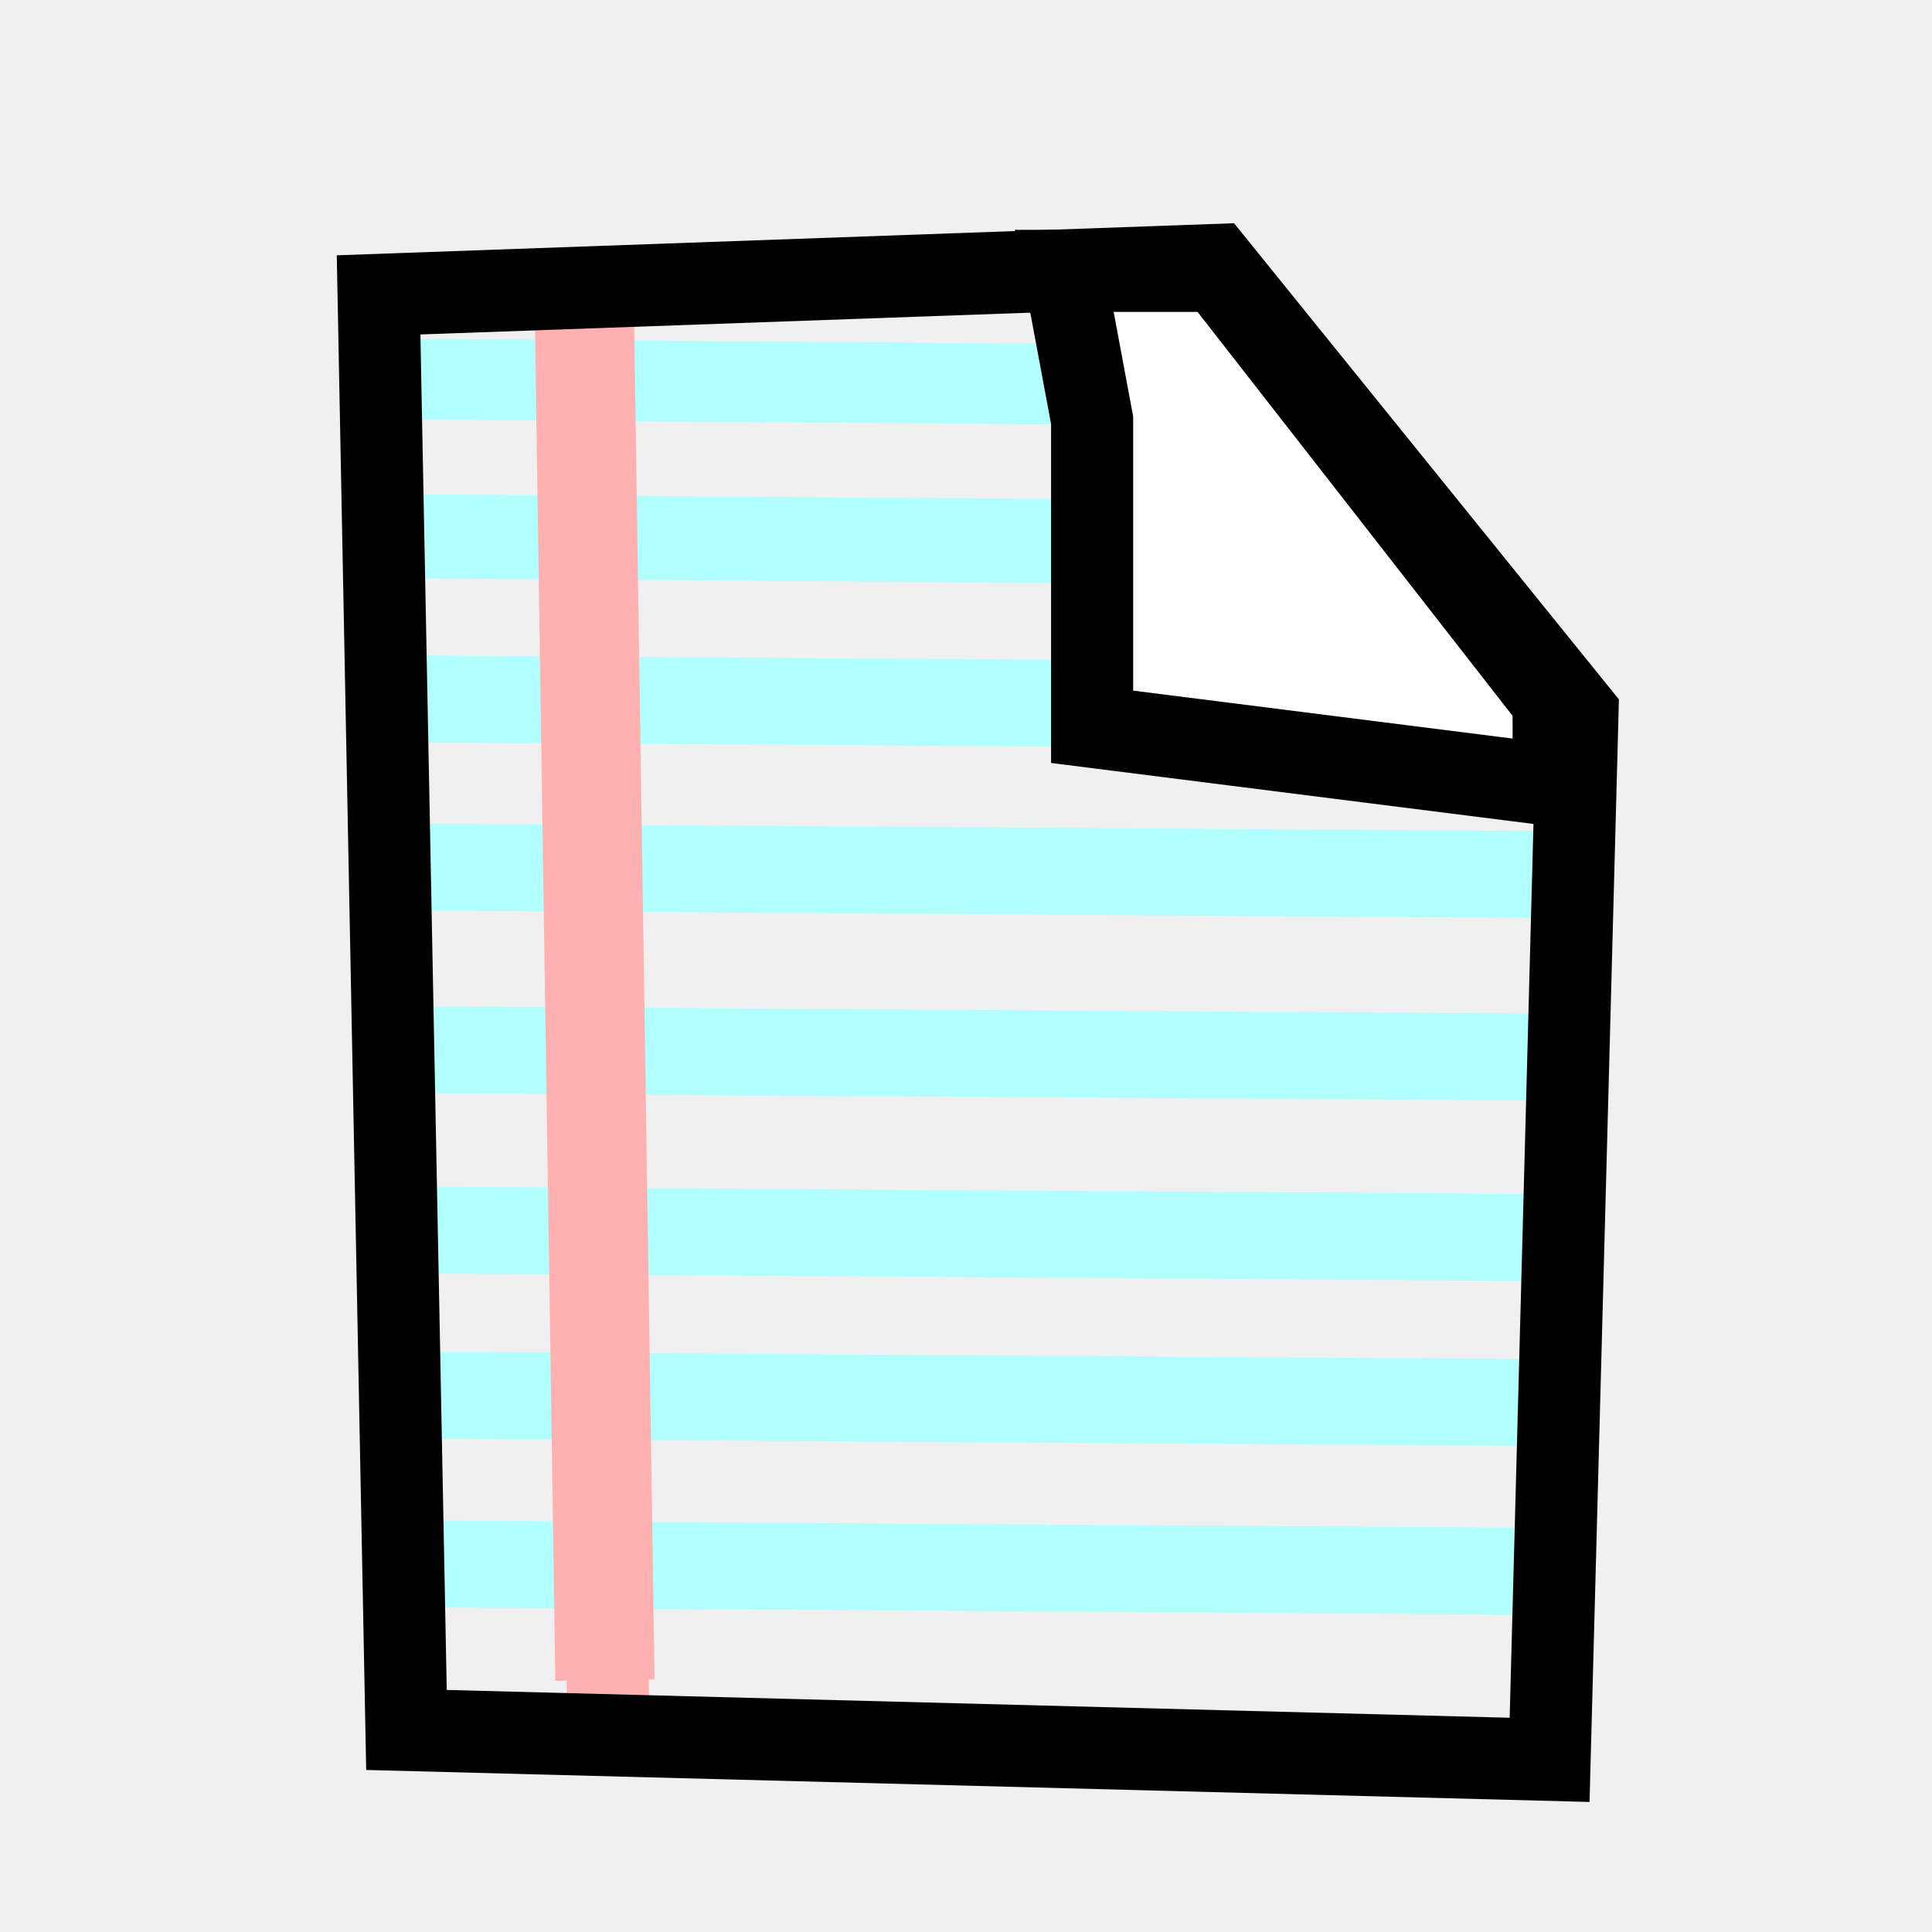
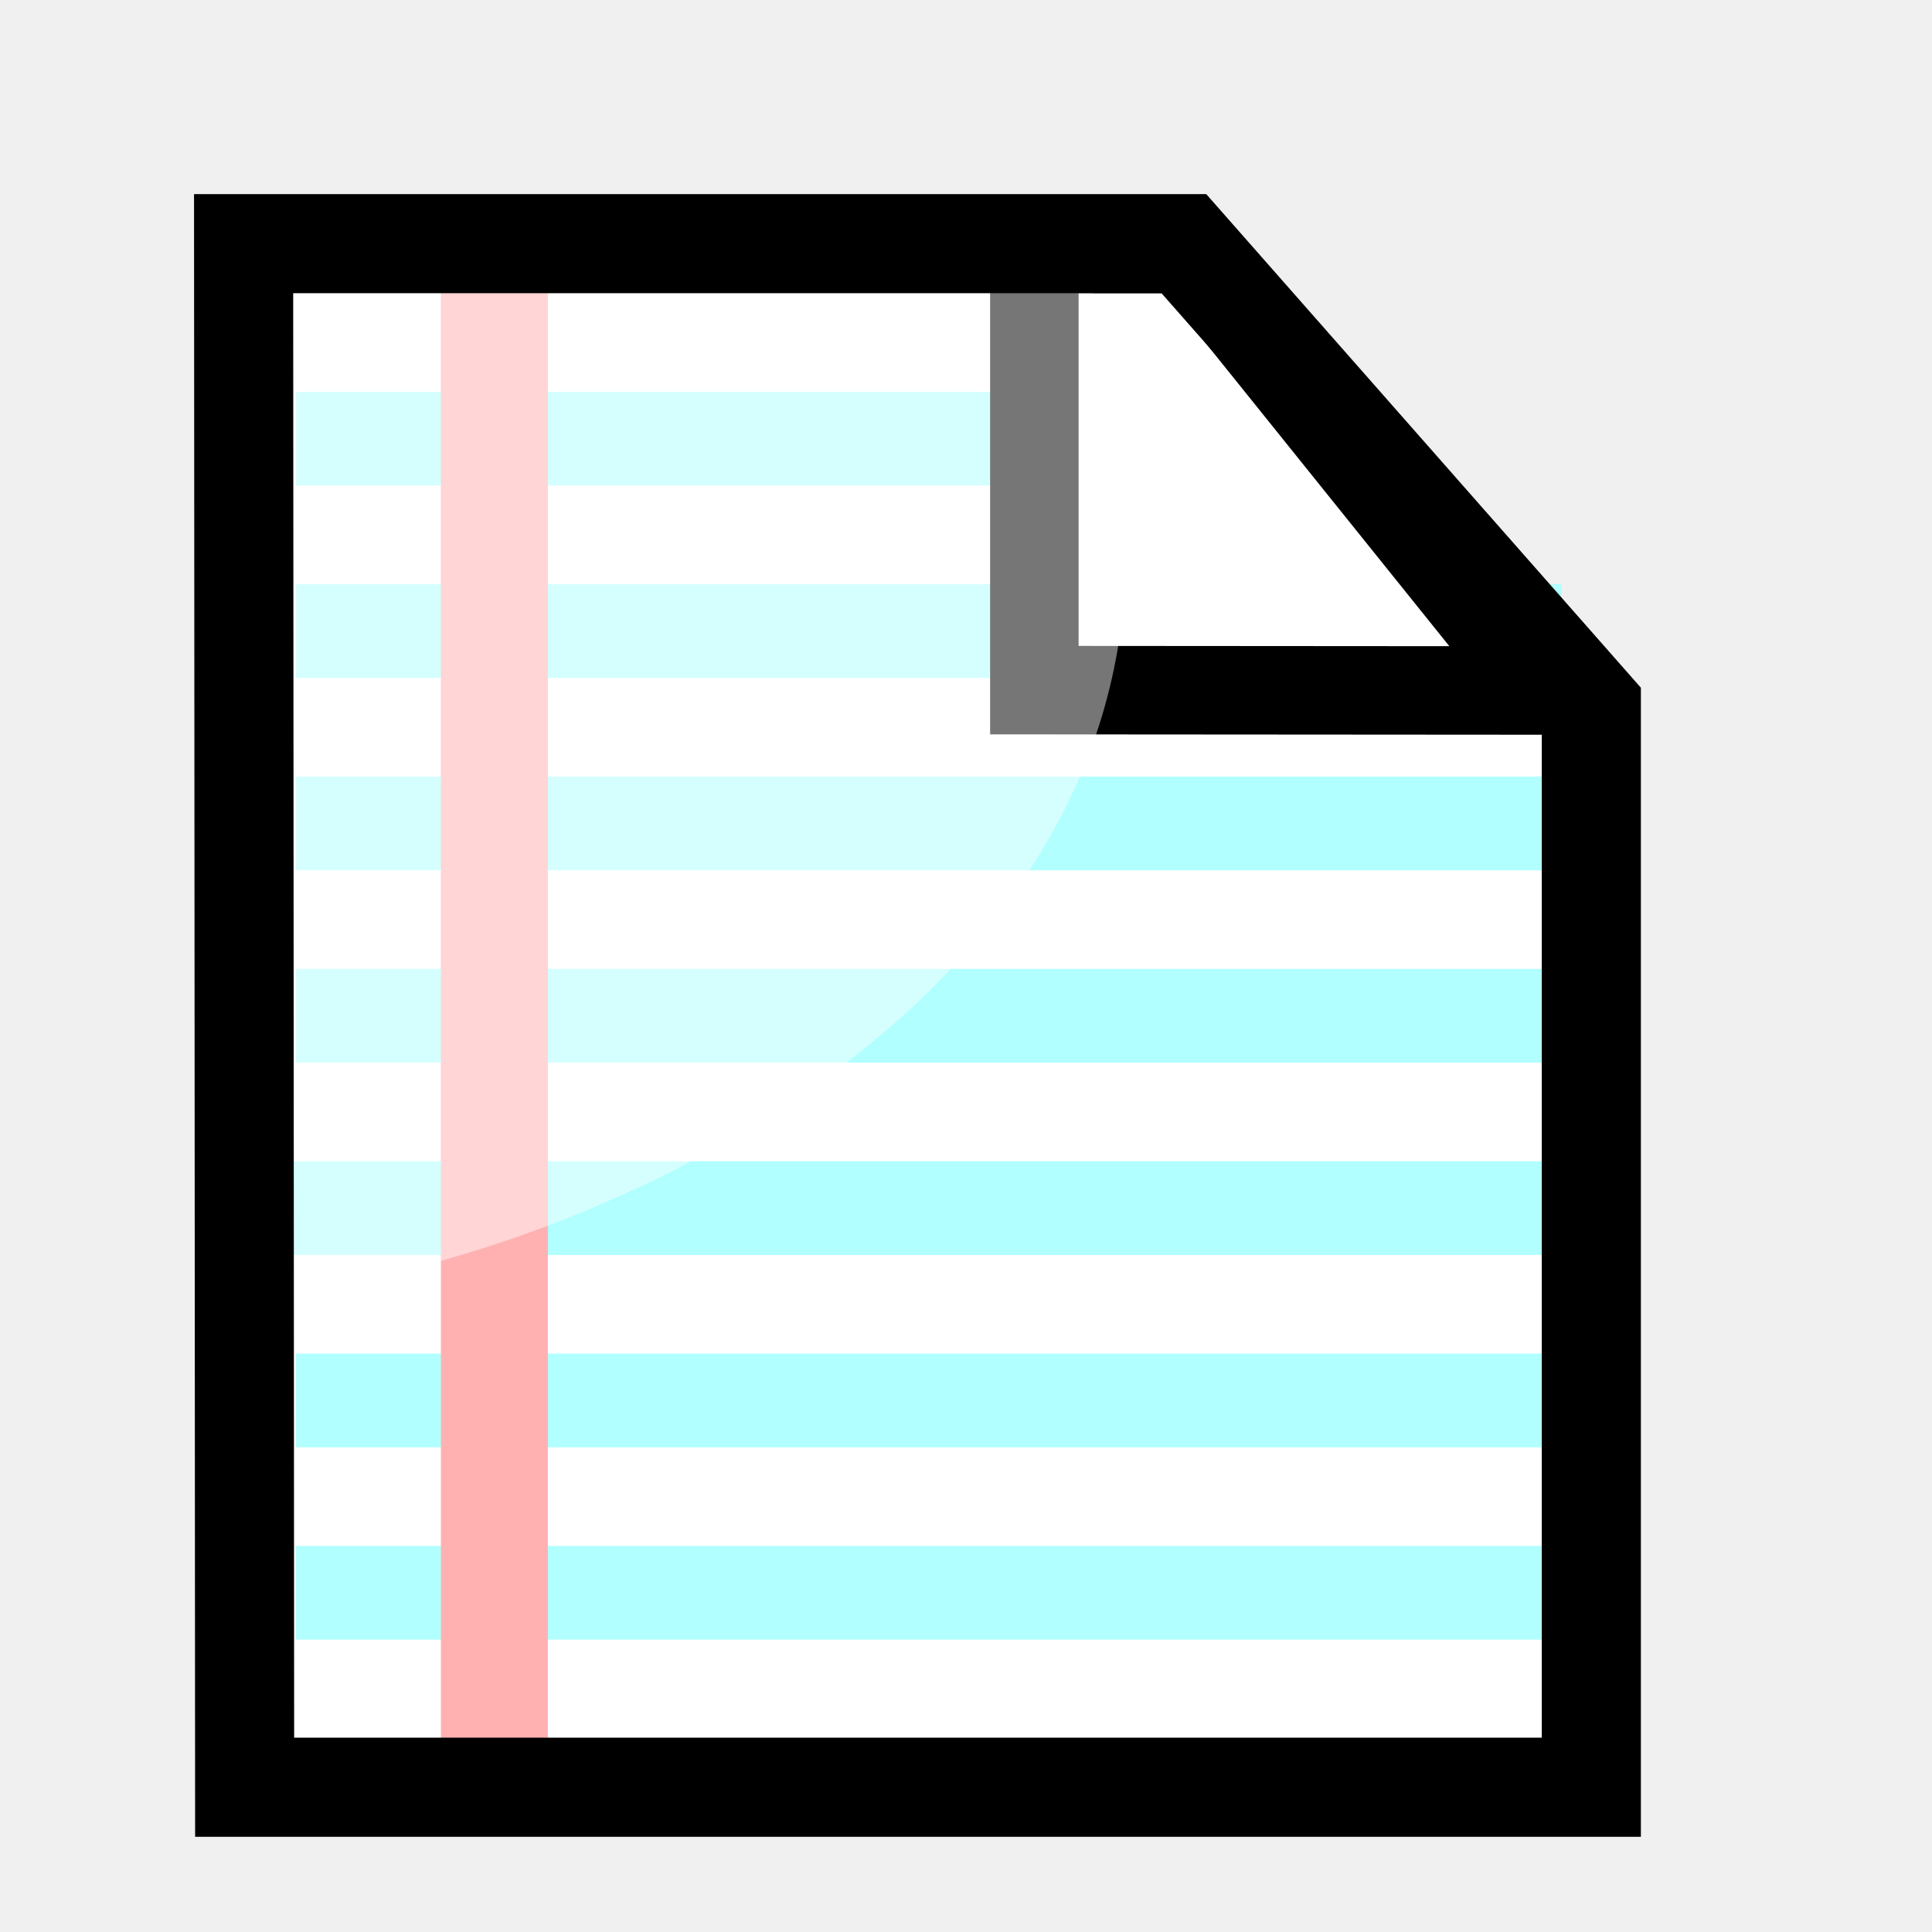
<svg xmlns="http://www.w3.org/2000/svg" xmlns:xlink="http://www.w3.org/1999/xlink" id="svg1340" width="400" height="400" version="1.0">
  <defs id="defs1343">
+     <linearGradient id="linearGradient3307">
+       <stop style="stop-color:#b2b10d;stop-opacity:1;" offset="0" id="stop3309" />
+       <stop style="stop-color:#b77a16;stop-opacity:1;" offset="1" id="stop3311" />
+     </linearGradient>
+     <linearGradient id="linearGradient17275">
+       <stop style="stop-color:#ffb300;stop-opacity:1;" offset="0" id="stop17277" />
+       <stop style="stop-color:#978b71;stop-opacity:1;" offset="1" id="stop17279" />
+     </linearGradient>
+     <linearGradient id="linearGradient17267">
+       <stop style="stop-color:#ffeb00;stop-opacity:1;" offset="0" id="stop17269" />
+       <stop style="stop-color:#e3ad1a;stop-opacity:1;" offset="1" id="stop17271" />
+     </linearGradient>
    <linearGradient id="linearGradient9578">
      <stop style="stop-color:#ffffff;stop-opacity:1;" offset="0" id="stop9580" />
      <stop style="stop-color:#d3d3d3;stop-opacity:1;" offset="1" id="stop9582" />
    </linearGradient>
-     <linearGradient xlink:href="#linearGradient2250" id="linearGradient3336" x1="-231.198" y1="227.093" x2="-54.282" y2="245.46" gradientUnits="userSpaceOnUse" gradientTransform="translate(308.8946,-111.4211)" />
    <linearGradient id="linearGradient2250">
      <stop style="stop-color:#ff0000;stop-opacity:1;" offset="0" id="stop2252" />
      <stop style="stop-color:#850000;stop-opacity:1;" offset="1" id="stop2254" />
    </linearGradient>
    <linearGradient id="linearGradient2244">
      <stop id="stop2246" offset="0" style="stop-color:#6fff58;stop-opacity:1;" />
      <stop id="stop2248" offset="1" style="stop-color:#327e29;stop-opacity:1;" />
    </linearGradient>
    <linearGradient id="linearGradient2232">
      <stop style="stop-color:#0030ff;stop-opacity:1;" offset="0" id="stop2234" />
      <stop style="stop-color:#02116f;stop-opacity:1;" offset="1" id="stop2236" />
    </linearGradient>
-     <linearGradient xlink:href="#linearGradient2250" id="linearGradient1913" gradientUnits="userSpaceOnUse" gradientTransform="translate(308.8946,-111.4211)" x1="-231.198" y1="227.093" x2="-54.282" y2="245.46" />
-     <linearGradient xlink:href="#linearGradient2250" id="linearGradient1899" gradientUnits="userSpaceOnUse" gradientTransform="matrix(1.046474,0,0,1.129193,304.9935,-155.0627)" x1="-231.198" y1="227.093" x2="-54.282" y2="245.46" />
+     <linearGradient xlink:href="#linearGradient17267" id="linearGradient17273" x1="301.051" y1="880.098" x2="383.51" y2="938.793" gradientUnits="userSpaceOnUse" />
+     <linearGradient xlink:href="#linearGradient17275" id="linearGradient17281" x1="250.024" y1="938.761" x2="297.127" y2="1022.327" gradientUnits="userSpaceOnUse" />
+     <linearGradient xlink:href="#linearGradient3307" id="linearGradient3313" x1="262.135" y1="928.008" x2="365.602" y2="928.008" gradientUnits="userSpaceOnUse" />
  </defs>
-   <path style="fill:#b1ffff;fill-opacity:1;fill-rule:evenodd;stroke:#b1ffff;stroke-width:17.998px;stroke-linecap:butt;stroke-linejoin:miter;stroke-opacity:1" d="M 85.164,144.698 L 318.224,146.245 L 85.164,144.698 z " id="path3588" />
-   <path style="fill:#b1ffff;fill-opacity:1;fill-rule:evenodd;stroke:#b1ffff;stroke-width:17.389px;stroke-linecap:butt;stroke-linejoin:miter;stroke-opacity:1" d="M 78.341,110.997 L 295.897,112.545 L 78.341,110.997 z " id="path3590" />
-   <path style="fill:#b1ffff;fill-opacity:1;fill-rule:evenodd;stroke:#b1ffff;stroke-width:16.718px;stroke-linecap:butt;stroke-linejoin:miter;stroke-opacity:1" d="M 74.606,78.42 L 275.688,79.967 L 74.606,78.42 z " id="path3592" />
-   <path style="fill:none;fill-opacity:1;fill-rule:evenodd;stroke:none;stroke-width:15.634px;stroke-linecap:butt;stroke-linejoin:miter;stroke-opacity:1" d="M 320.713,362.545 L 84.041,356.355 L 78.268,59.237 L 251.443,53.047 L 326.486,145.897 L 320.713,362.545 z " id="path8703" />
-   <path style="fill:#b1ffff;fill-opacity:1;fill-rule:evenodd;stroke:#b1ffff;stroke-width:17.998px;stroke-linecap:butt;stroke-linejoin:miter;stroke-opacity:1" d="M 85.111,288.839 L 318.171,290.386 L 85.111,288.839 z " id="path5980" />
-   <path style="fill:#b1ffff;fill-opacity:1;fill-rule:evenodd;stroke:#b1ffff;stroke-width:17.998px;stroke-linecap:butt;stroke-linejoin:miter;stroke-opacity:1" d="M 85.594,179.516 L 318.653,181.063 L 85.594,179.516 z " id="path4226" />
-   <path style="fill:#b1ffff;fill-opacity:1;fill-rule:evenodd;stroke:#b1ffff;stroke-width:17.998px;stroke-linecap:butt;stroke-linejoin:miter;stroke-opacity:1" d="M 88.056,217.349 L 321.115,218.896 L 88.056,217.349 z " id="path5976" />
-   <path style="fill:#b1ffff;fill-opacity:1;fill-rule:evenodd;stroke:#b1ffff;stroke-width:17.998px;stroke-linecap:butt;stroke-linejoin:miter;stroke-opacity:1" d="M 87.32,254.682 L 320.379,256.23 L 87.32,254.682 z " id="path5978" />
-   <path style="fill:#b1ffff;fill-opacity:1;fill-rule:evenodd;stroke:#b1ffff;stroke-width:17.998px;stroke-linecap:butt;stroke-linejoin:miter;stroke-opacity:1" d="M 85.847,323.789 L 318.907,325.337 L 85.847,323.789 z " id="path5982" />
-   <path style="fill:#ffb1b1;fill-opacity:1;fill-rule:evenodd;stroke:#ffb1b1;stroke-width:16.995px;stroke-linecap:butt;stroke-linejoin:miter;stroke-opacity:1" d="M 126.006,356.744 L 121.677,160.214 L 126.006,356.744 z " id="path4228" />
-   <path style="fill:#ffb1b1;fill-opacity:1;fill-rule:evenodd;stroke:#ffb1b1;stroke-width:20.546px;stroke-linecap:butt;stroke-linejoin:miter;stroke-opacity:1" d="M 125.251,347.841 L 120.922,60.603 L 125.251,347.841 z " id="path3594" />
-   <path style="fill:none;fill-opacity:1;fill-rule:evenodd;stroke:black;stroke-width:16.995px;stroke-linecap:butt;stroke-linejoin:miter;stroke-opacity:1" d="M 320.828,364.358 L 84.155,358.168 L 78.383,61.051 L 251.558,54.861 L 326.601,147.71 L 320.828,364.358 z " id="path4212" />
-   <path style="fill:white;fill-opacity:1;fill-rule:evenodd;stroke:none;stroke-width:15.634px;stroke-linecap:butt;stroke-linejoin:miter;stroke-opacity:1" d="M 220.489,56.622 L 226.262,87.572 L 226.262,151.019 L 321.829,163.098 L 321.8,145.817 L 252.238,56.622 L 220.489,56.622 z " id="path3431" />
-   <path style="fill:none;fill-opacity:0.75;fill-rule:evenodd;stroke:black;stroke-width:16.995px;stroke-linecap:butt;stroke-linejoin:miter;stroke-opacity:1" d="M 220.341,56.079 L 226.114,87.029 L 226.114,150.476 L 321.681,162.555 L 321.652,145.274 L 252.09,56.079 L 220.341,56.079 z " id="path4216" />
+   <path style="fill:#ffffff;fill-opacity:1;stroke:none;stroke-width:20;stroke-linejoin:round;stroke-miterlimit:4;stroke-opacity:1" d="M 47.018,51.441 L 248.595,50.649 L 327.231,141.741 L 325.634,370.659 L 47.018,370.659 L 47.018,51.441 z" id="rect3309" />
+   <path style="fill:#b1ffff;fill-opacity:1;fill-rule:evenodd;stroke:#b1ffff;stroke-width:19.401px;stroke-linecap:butt;stroke-linejoin:miter;stroke-opacity:1" d="M 59.291,250.122 L 321.282,250.122 L 59.291,250.122 z" id="path2657" />
+   <path id="path2655" d="M 61.296,329.766 L 323.287,329.766 L 61.296,329.766 z" style="fill:#b1ffff;fill-opacity:1;fill-rule:evenodd;stroke:#b1ffff;stroke-width:19.401px;stroke-linecap:butt;stroke-linejoin:miter;stroke-opacity:1" />
+   <path style="fill:#b1ffff;fill-opacity:1;fill-rule:evenodd;stroke:#b1ffff;stroke-width:19.401px;stroke-linecap:butt;stroke-linejoin:miter;stroke-opacity:1" d="M 61.296,289.944 L 323.287,289.944 L 61.296,289.944 z" id="path5980" />
+   <path id="path2659" d="M 61.296,210.299 L 323.287,210.299 L 61.296,210.299 z" style="fill:#b1ffff;fill-opacity:1;fill-rule:evenodd;stroke:#b1ffff;stroke-width:19.401px;stroke-linecap:butt;stroke-linejoin:miter;stroke-opacity:1" />
+   <path style="fill:none;fill-opacity:1;fill-rule:evenodd;stroke:none;stroke-width:15.634px;stroke-linecap:butt;stroke-linejoin:miter;stroke-opacity:1" d="M 322.849,368.322 L 56.797,361.924 L 50.308,54.804 L 244.981,48.405 L 329.339,144.38 L 322.849,368.322 z" id="path3228" />
+   <path style="fill:#b1ffff;fill-opacity:1;fill-rule:evenodd;stroke:#b1ffff;stroke-width:19.401px;stroke-linecap:butt;stroke-linejoin:miter;stroke-opacity:1" d="M 61.296,170.477 L 323.287,170.477 L 61.296,170.477 z" id="path2661" />
+   <path style="fill:#b1ffff;fill-opacity:1;fill-rule:evenodd;stroke:#b1ffff;stroke-width:19.401px;stroke-linecap:butt;stroke-linejoin:miter;stroke-opacity:1" d="M 61.296,90.833 L 273.167,90.833 L 61.296,90.833 z" id="path2665" />
+   <path id="path2663" d="M 61.296,130.655 L 323.287,130.655 L 61.296,130.655 z" style="fill:#b1ffff;fill-opacity:1;fill-rule:evenodd;stroke:#b1ffff;stroke-width:19.401px;stroke-linecap:butt;stroke-linejoin:miter;stroke-opacity:1" />
+   <path style="fill:#ffb1b1;fill-opacity:1;fill-rule:evenodd;stroke:#ffb1b1;stroke-width:22.148px;stroke-linecap:butt;stroke-linejoin:miter;stroke-opacity:1" d="M 102.353,363.259 L 102.353,58.43 L 102.353,363.259 z" id="path3594" />
+   <path style="fill:#ffffff;fill-opacity:1;fill-rule:evenodd;stroke:none;stroke-width:15.634px;stroke-linecap:butt;stroke-linejoin:miter;stroke-opacity:1" d="M 214.865,50.939 L 221.354,82.931 L 221.354,148.513 L 323.995,145.95 L 328.752,143.137 L 250.555,50.939 L 214.865,50.939 z" id="path3234" />
+   <path style="fill:none;fill-opacity:0.75;fill-rule:evenodd;stroke:#000000;stroke-width:18.32px;stroke-linecap:butt;stroke-linejoin:miter;stroke-opacity:1" d="M 214.153,51.539 L 214.153,142.885 L 319.197,142.958 L 245.708,51.539 L 214.153,51.539 z" id="path4216" />
+   <path style="fill:#ffffff;fill-opacity:0.463;stroke:none;stroke-width:17;stroke-linecap:butt;stroke-linejoin:round;stroke-miterlimit:17.9;stroke-dashoffset:0;stroke-opacity:1" d="M 225.605,54.164 C 226.056,61.076 233.191,119.276 232.462,126.534 C 223.71,213.694 119.943,261.617 53.705,268.398 C 46.257,269.16 55.382,267.482 47.935,266.719 L 59.58,58.334 L 225.605,54.164 z" id="path3886" />
+   <path style="fill:none;fill-opacity:1;fill-rule:evenodd;stroke:#000000;stroke-width:20.516;stroke-linecap:butt;stroke-linejoin:miter;stroke-miterlimit:4;stroke-dasharray:none;stroke-opacity:1" d="M 329.468,370.026 L 50.649,370.026 L 50.437,50.45 L 245.11,50.45 L 329.468,146.255 L 329.468,370.026 z" id="path4212" />
+   <path style="fill:none;fill-opacity:1;fill-rule:evenodd;stroke:none;stroke-width:15.634px;stroke-linecap:butt;stroke-linejoin:miter;stroke-opacity:1" d="M 326.522,350.891 L 76.337,345.189 L 70.235,71.498 L 253.297,65.796 L 332.624,151.324 L 326.522,350.891 z" id="path8703" />
+   <path style="fill:none;fill-opacity:1;fill-rule:evenodd;stroke:none;stroke-width:15.634px;stroke-linecap:butt;stroke-linejoin:miter;stroke-opacity:1" d="M 330.932,364.136 L 69.626,357.97 L 63.253,62.035 L 254.452,55.87 L 337.306,148.35 L 330.932,364.136 z" id="path2783" />
</svg>
